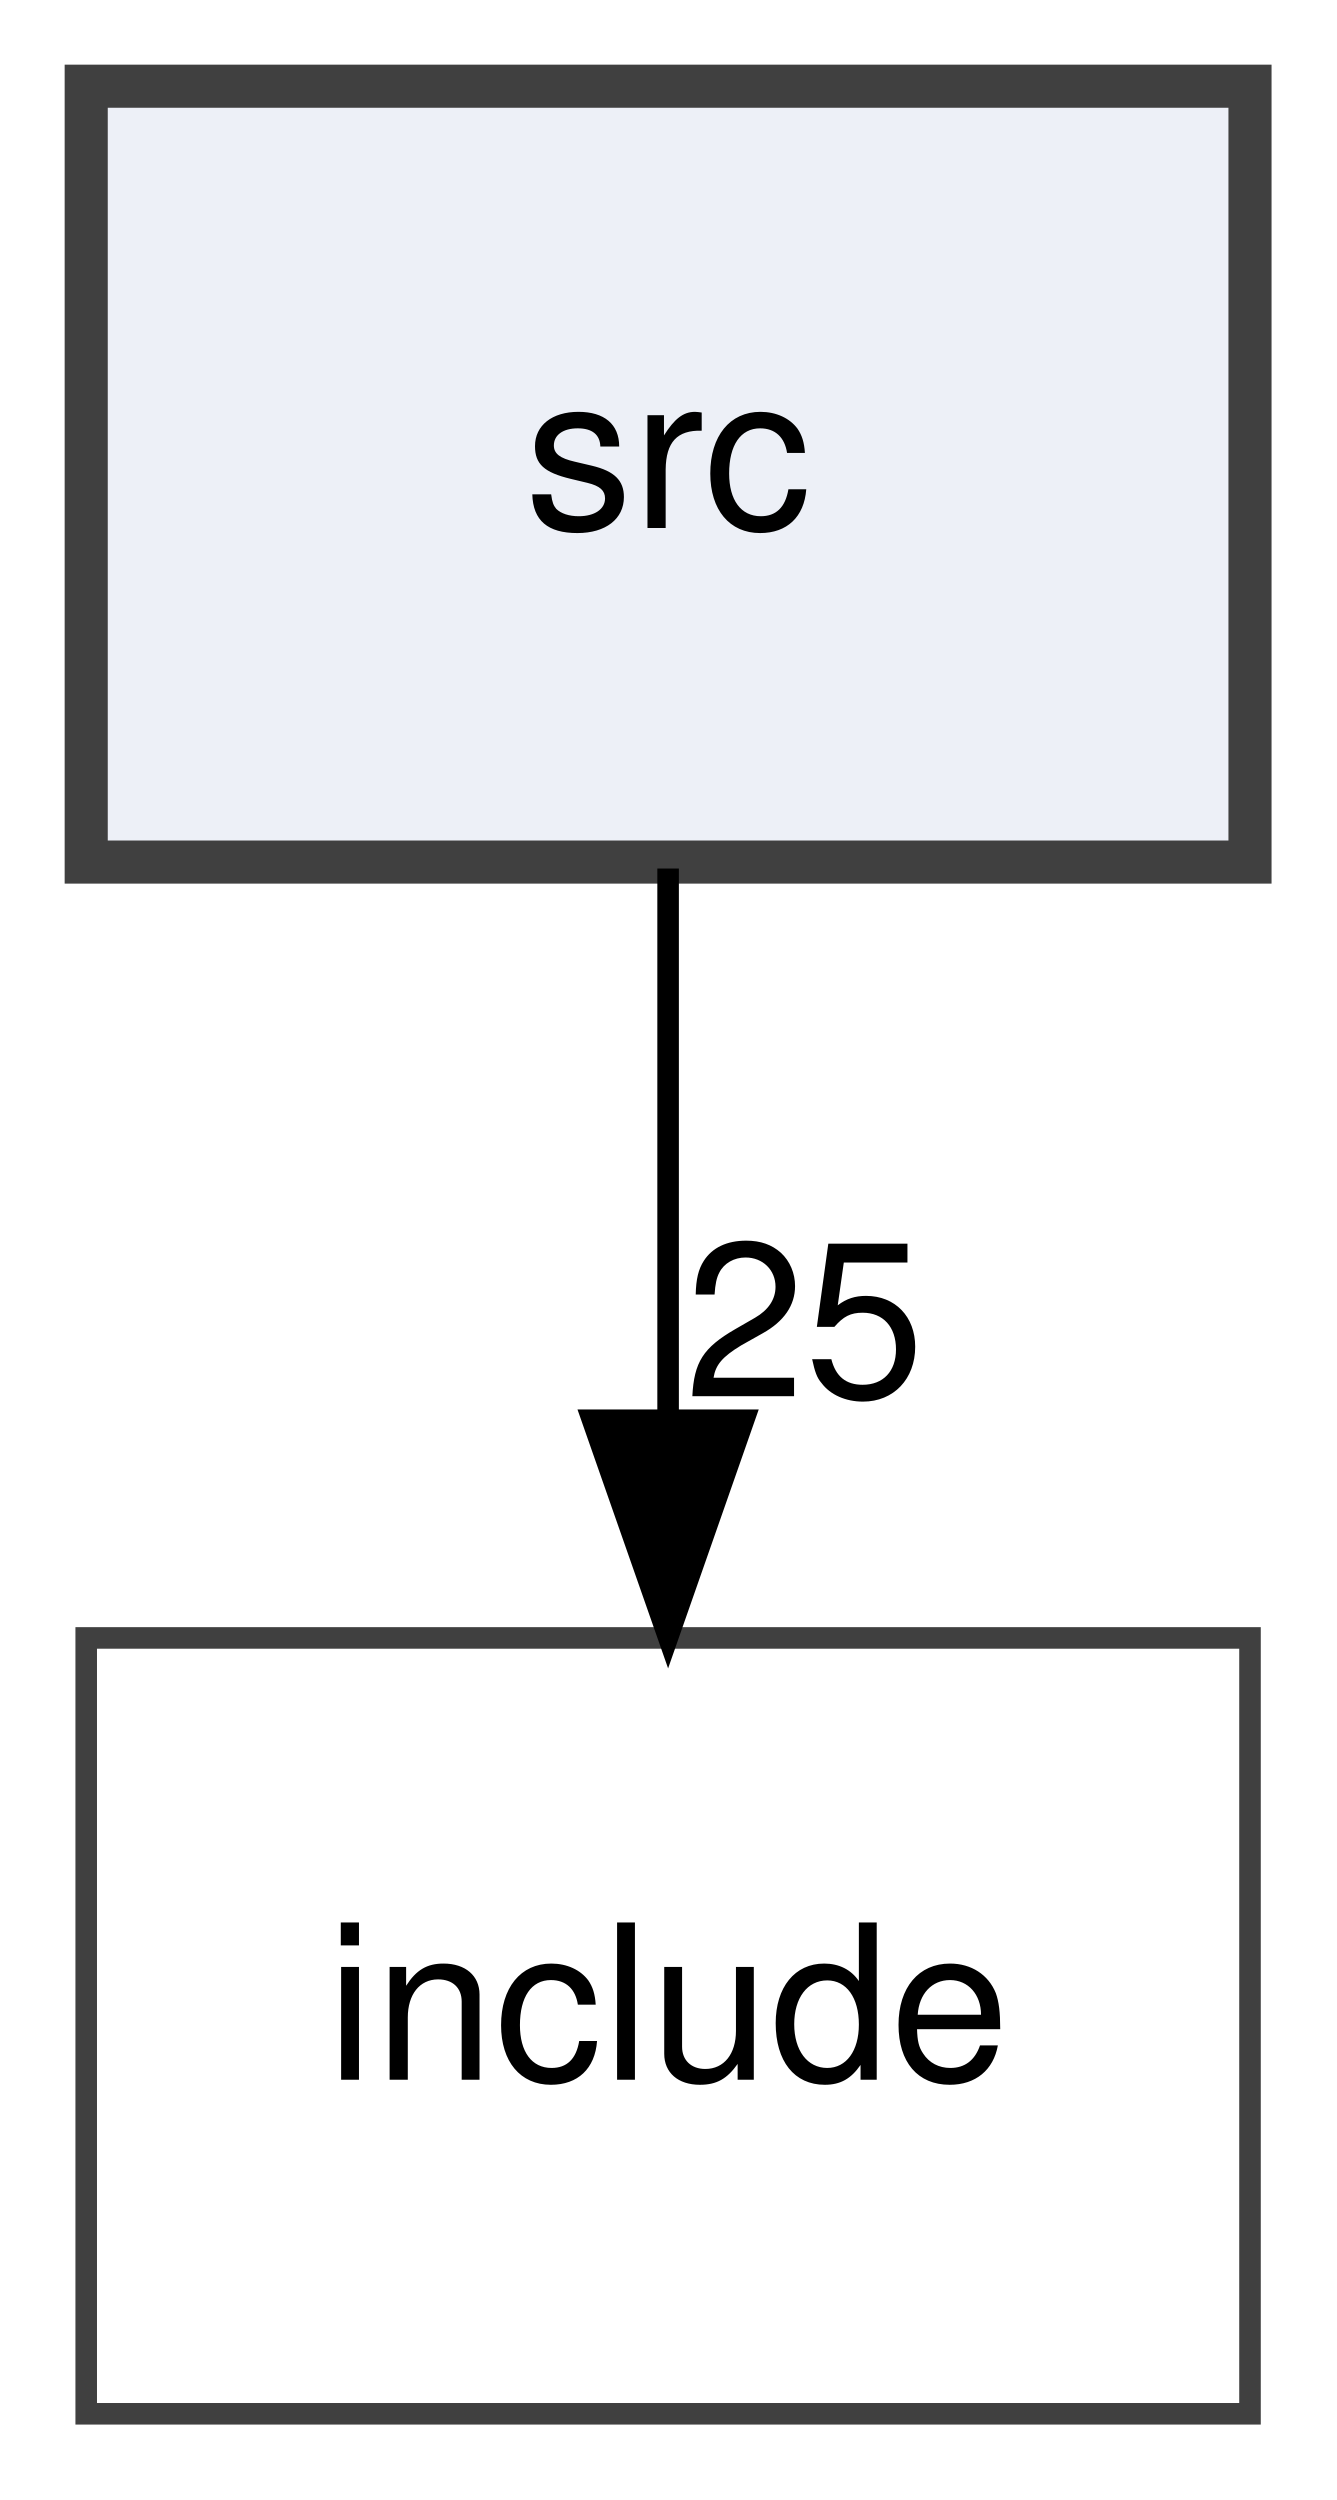
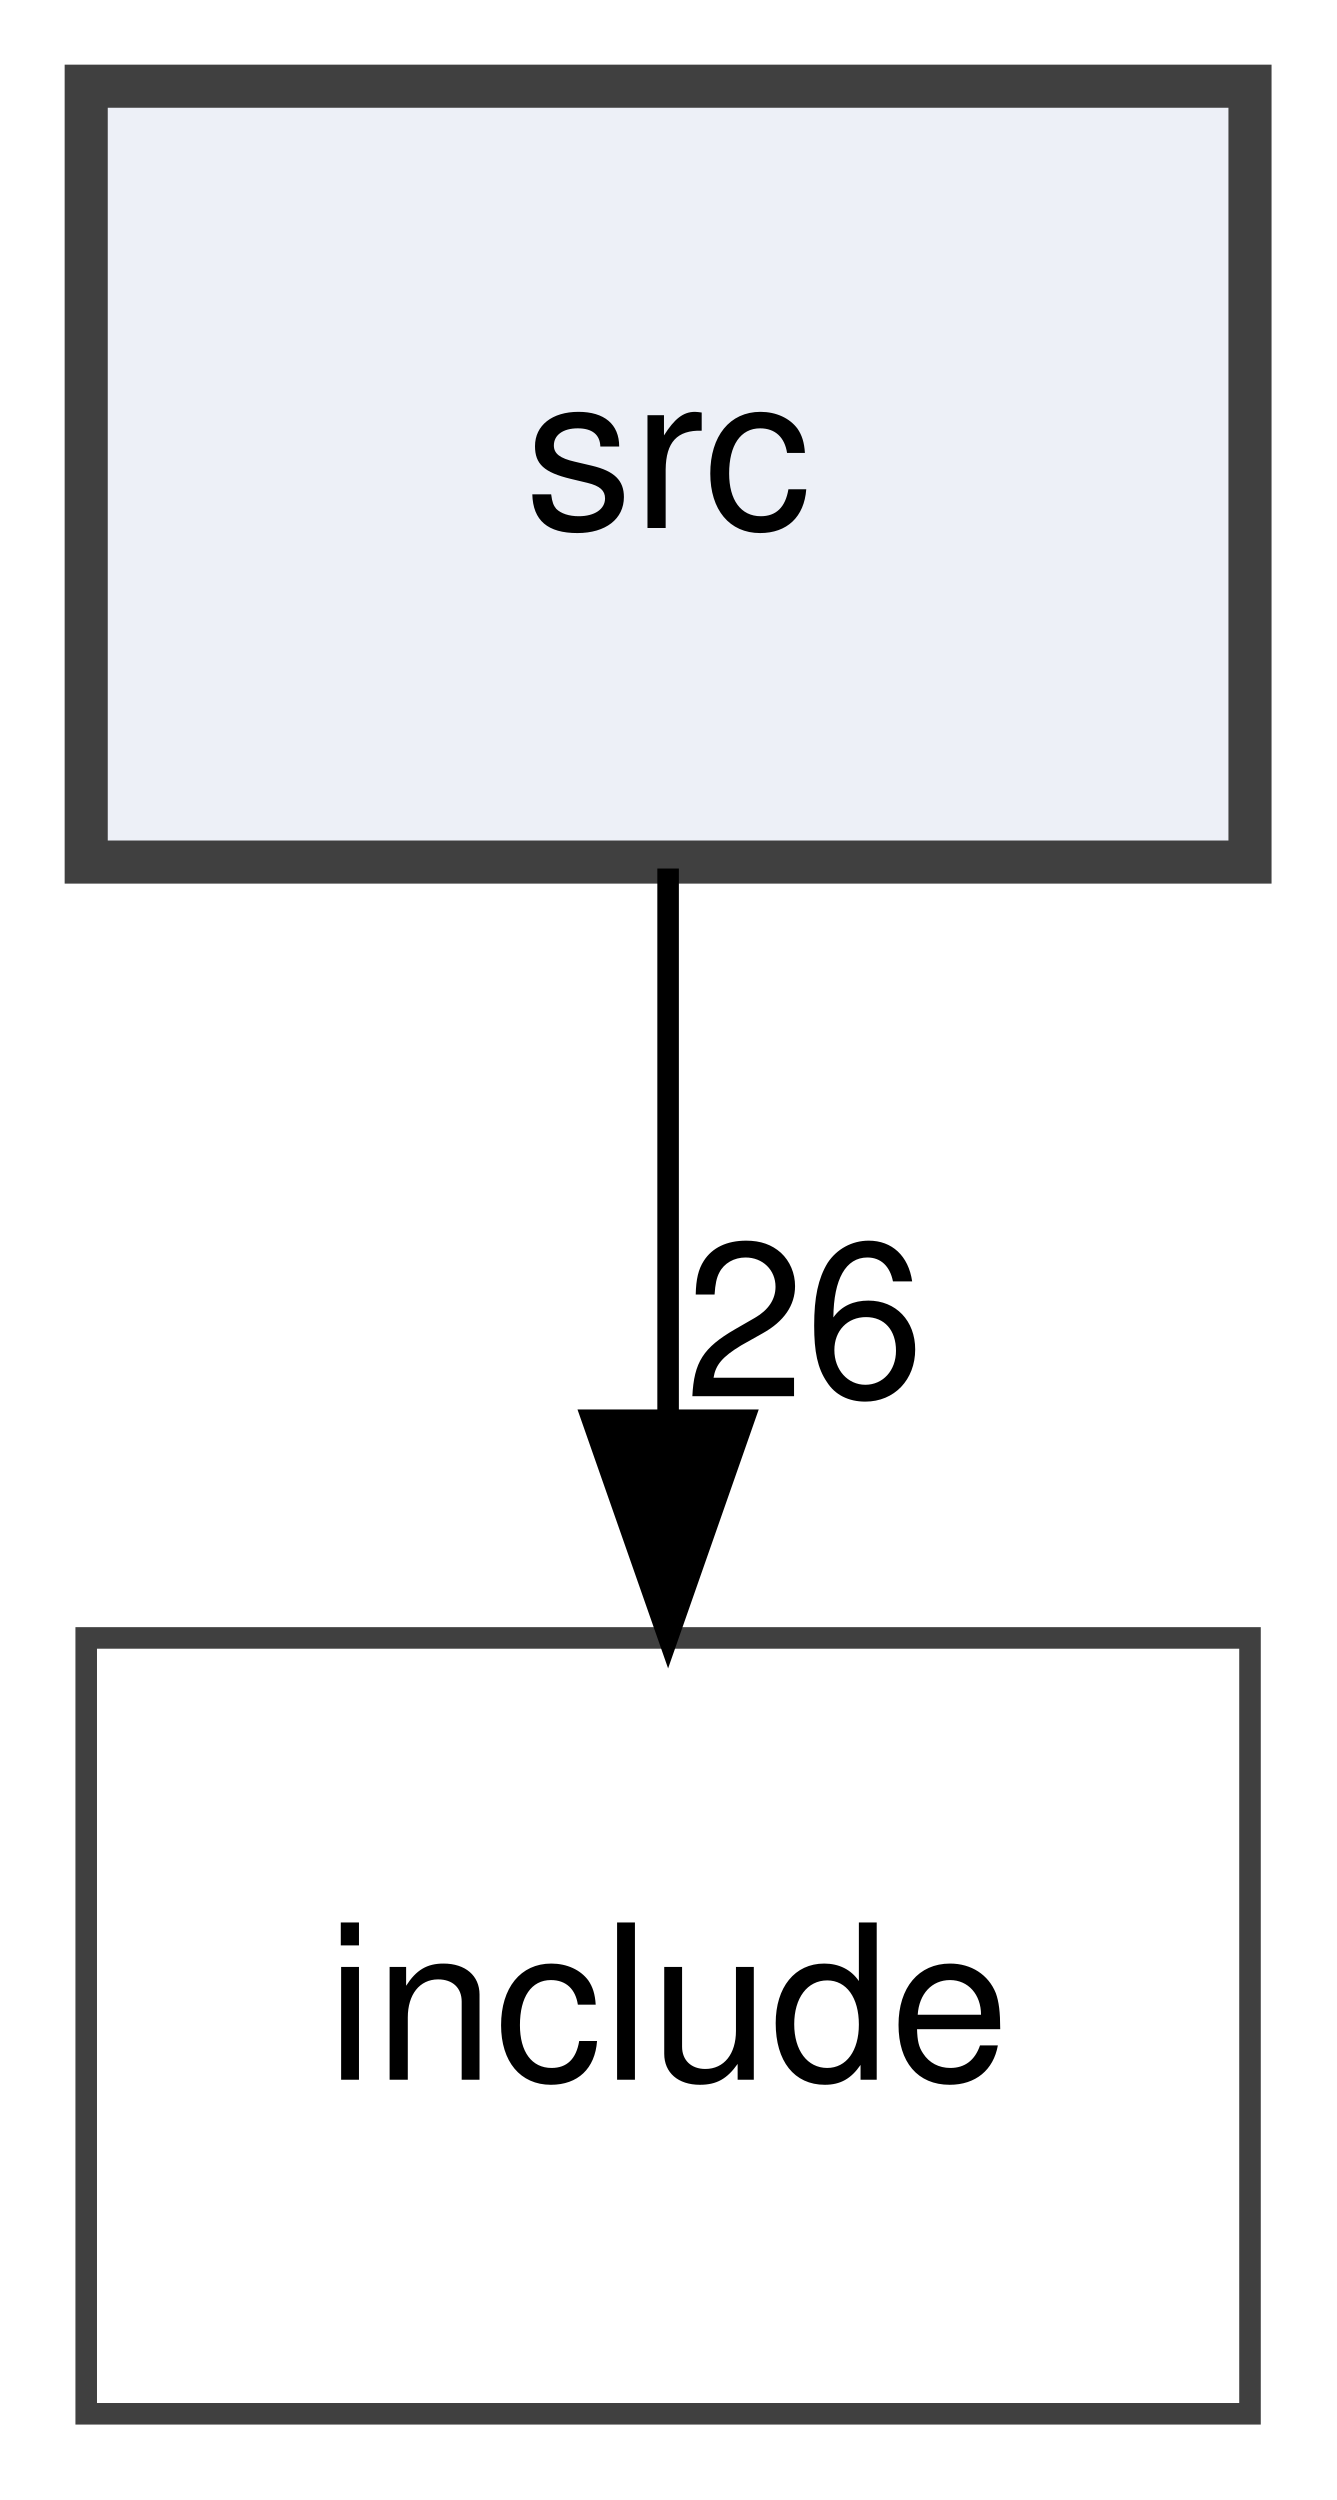
<svg xmlns="http://www.w3.org/2000/svg" xmlns:xlink="http://www.w3.org/1999/xlink" width="62pt" height="116pt" viewBox="0.00 0.00 62.00 116.00">
  <g id="graph0" class="graph" transform="scale(1 1) rotate(0) translate(4 112)">
    <g id="node1" class="node">
      <g id="a_node1">
        <a xlink:href="dir_68267d1309a1af8e8297ef4c3efbcdba.html" target="_top" xlink:title="src">
          <polygon fill="#edf0f7" stroke="#404040" stroke-width="2" points="54,-108 0,-108 0,-72 54,-72 54,-108" />
          <text text-anchor="middle" x="27" y="-87.5" font-family="Helvetica,sans-Serif" font-size="10.00">src</text>
        </a>
      </g>
    </g>
    <g id="node2" class="node">
      <g id="a_node2">
        <a xlink:href="dir_d44c64559bbebec7f509842c48db8b23.html" target="_top" xlink:title="include">
          <polygon fill="none" stroke="#404040" points="54,-36 0,-36 0,0 54,0 54,-36" />
          <text text-anchor="middle" x="27" y="-15.5" font-family="Helvetica,sans-Serif" font-size="10.00">include</text>
        </a>
      </g>
    </g>
    <g id="edge1" class="edge">
      <path fill="none" stroke="black" d="M27,-71.7C27,-63.98 27,-54.71 27,-46.11" />
      <polygon fill="black" stroke="black" points="30.5,-46.1 27,-36.1 23.5,-46.1 30.5,-46.1" />
      <g id="a_edge1-headlabel">
-         <a xlink:href="dir_000004_000000.html" target="_top" xlink:title="25">
-           <text text-anchor="middle" x="33.34" y="-47.2" font-family="Helvetica,sans-Serif" font-size="10.00">25</text>
+         <a xlink:href="dir_000004_000000.html" target="_top" xlink:title="26">
+           <text text-anchor="middle" x="33.34" y="-47.2" font-family="Helvetica,sans-Serif" font-size="10.00">26</text>
        </a>
      </g>
    </g>
  </g>
</svg>
